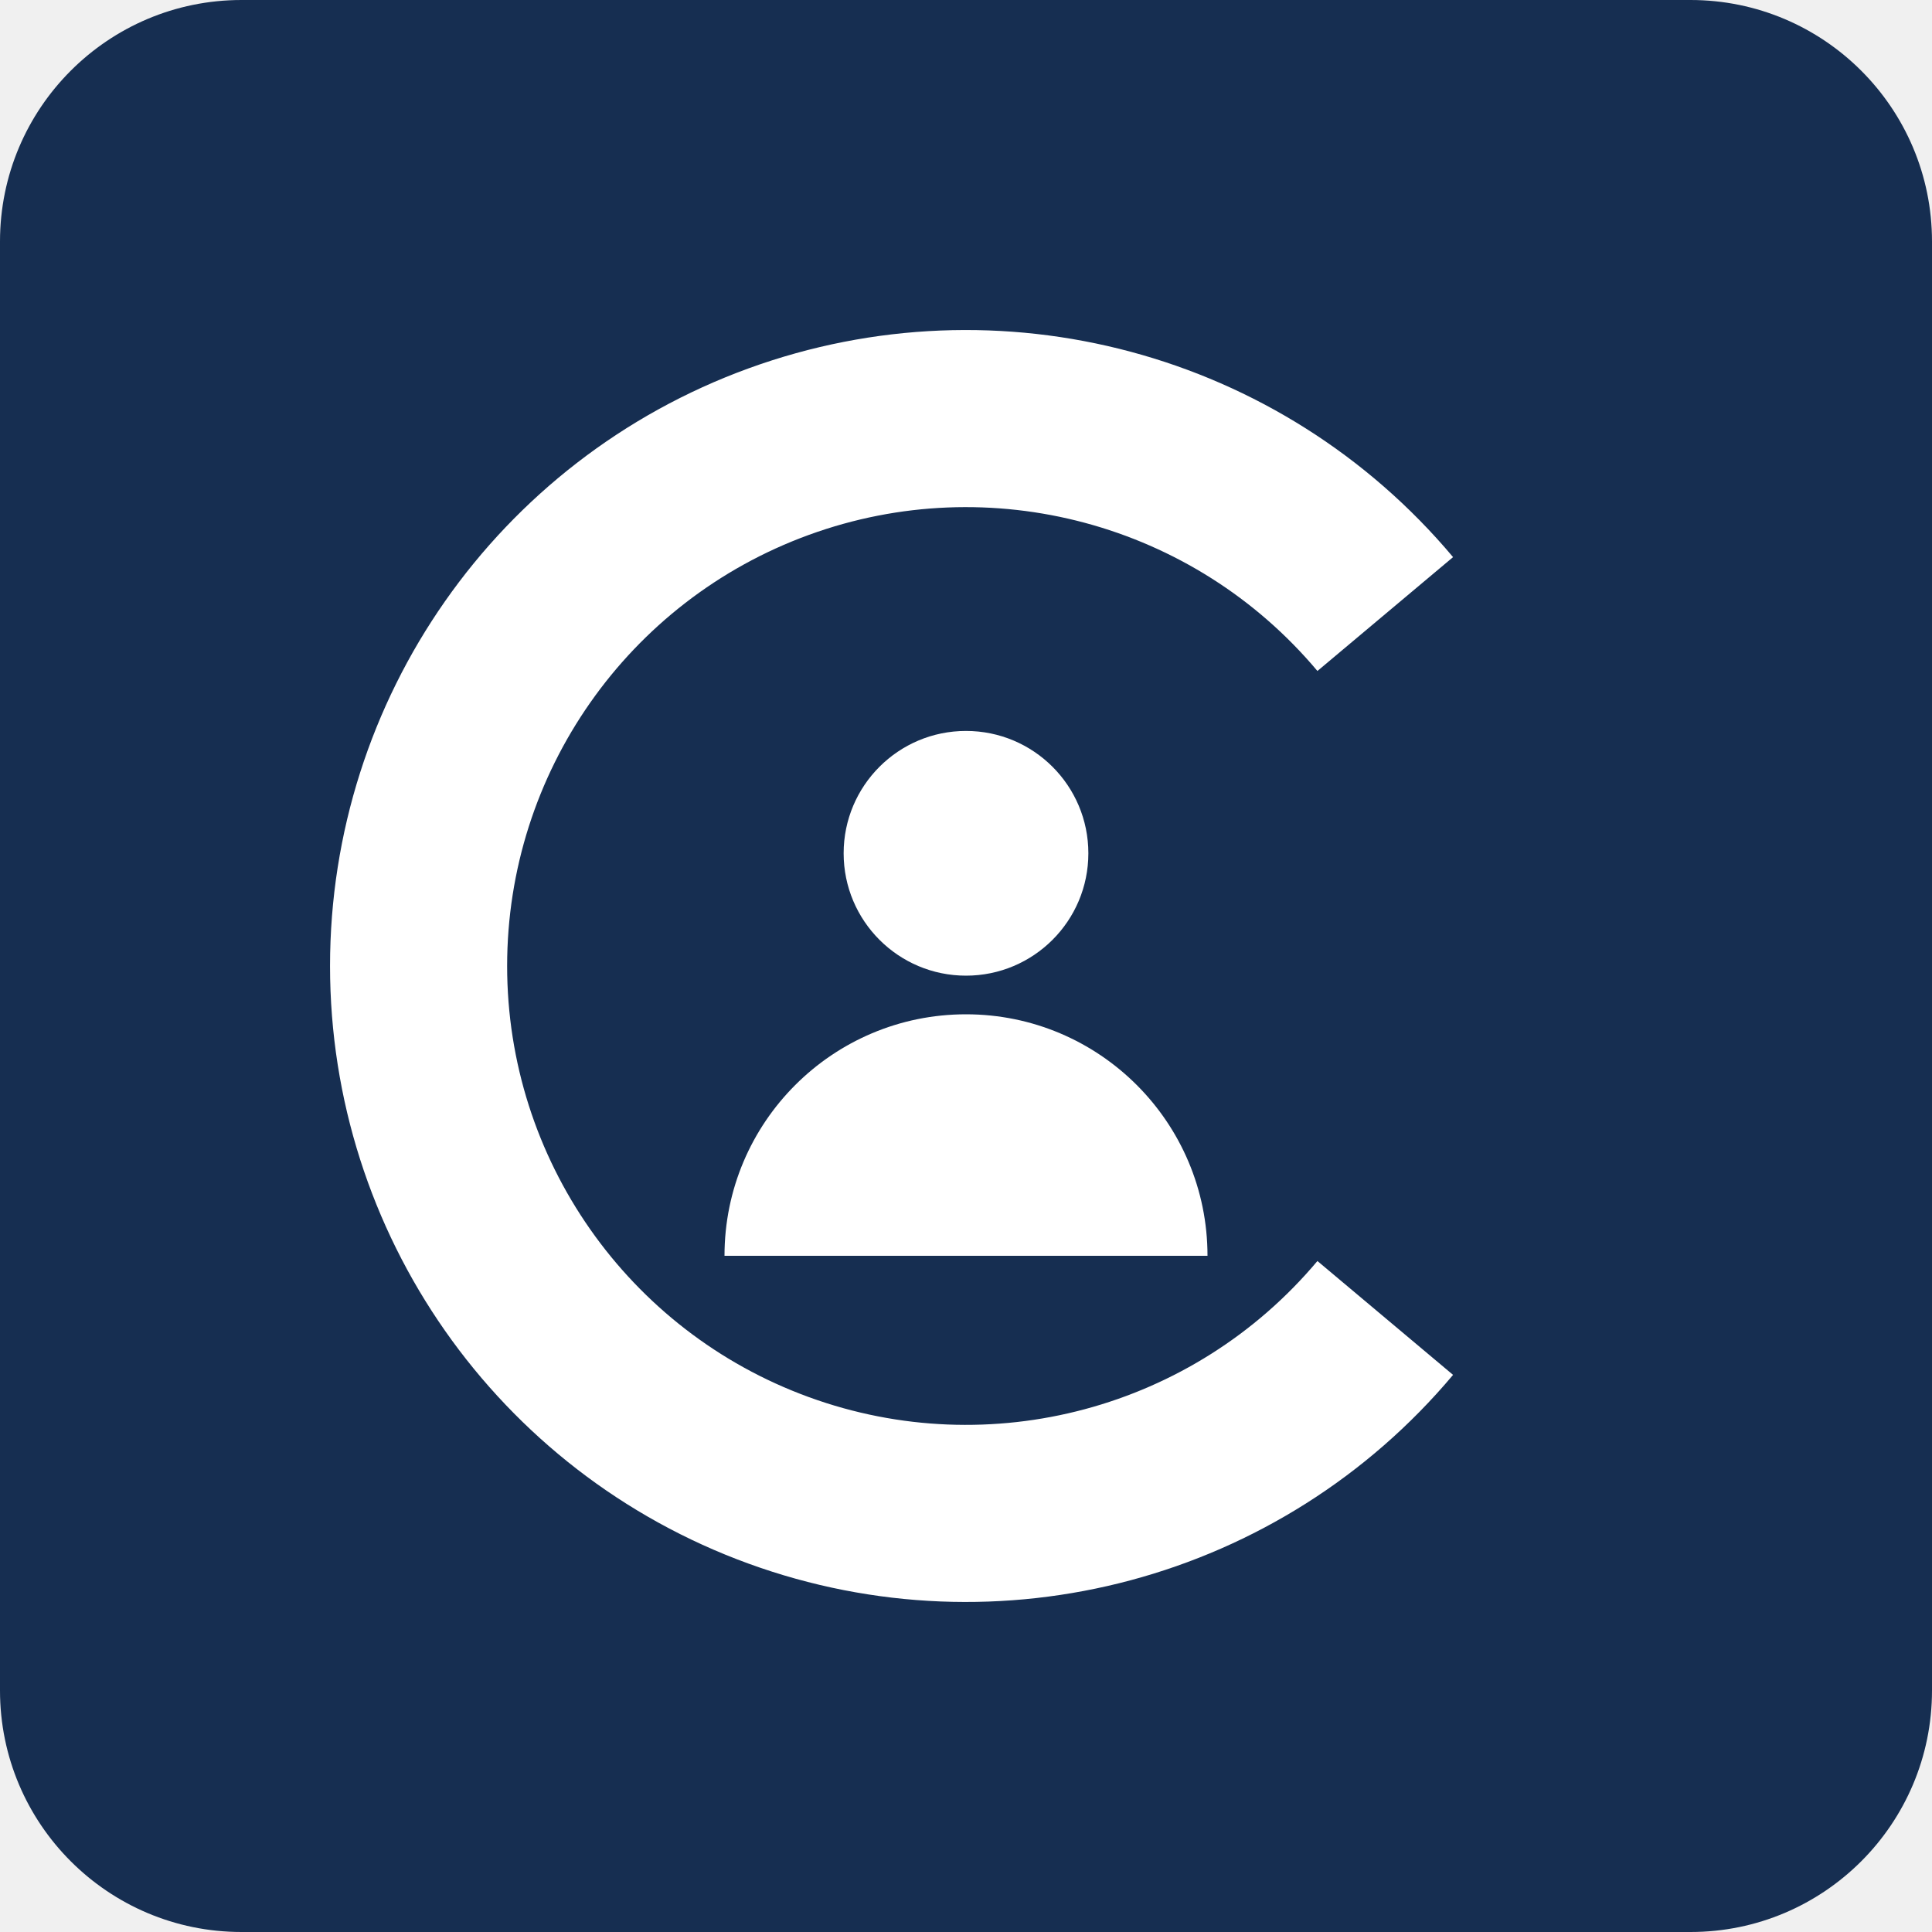
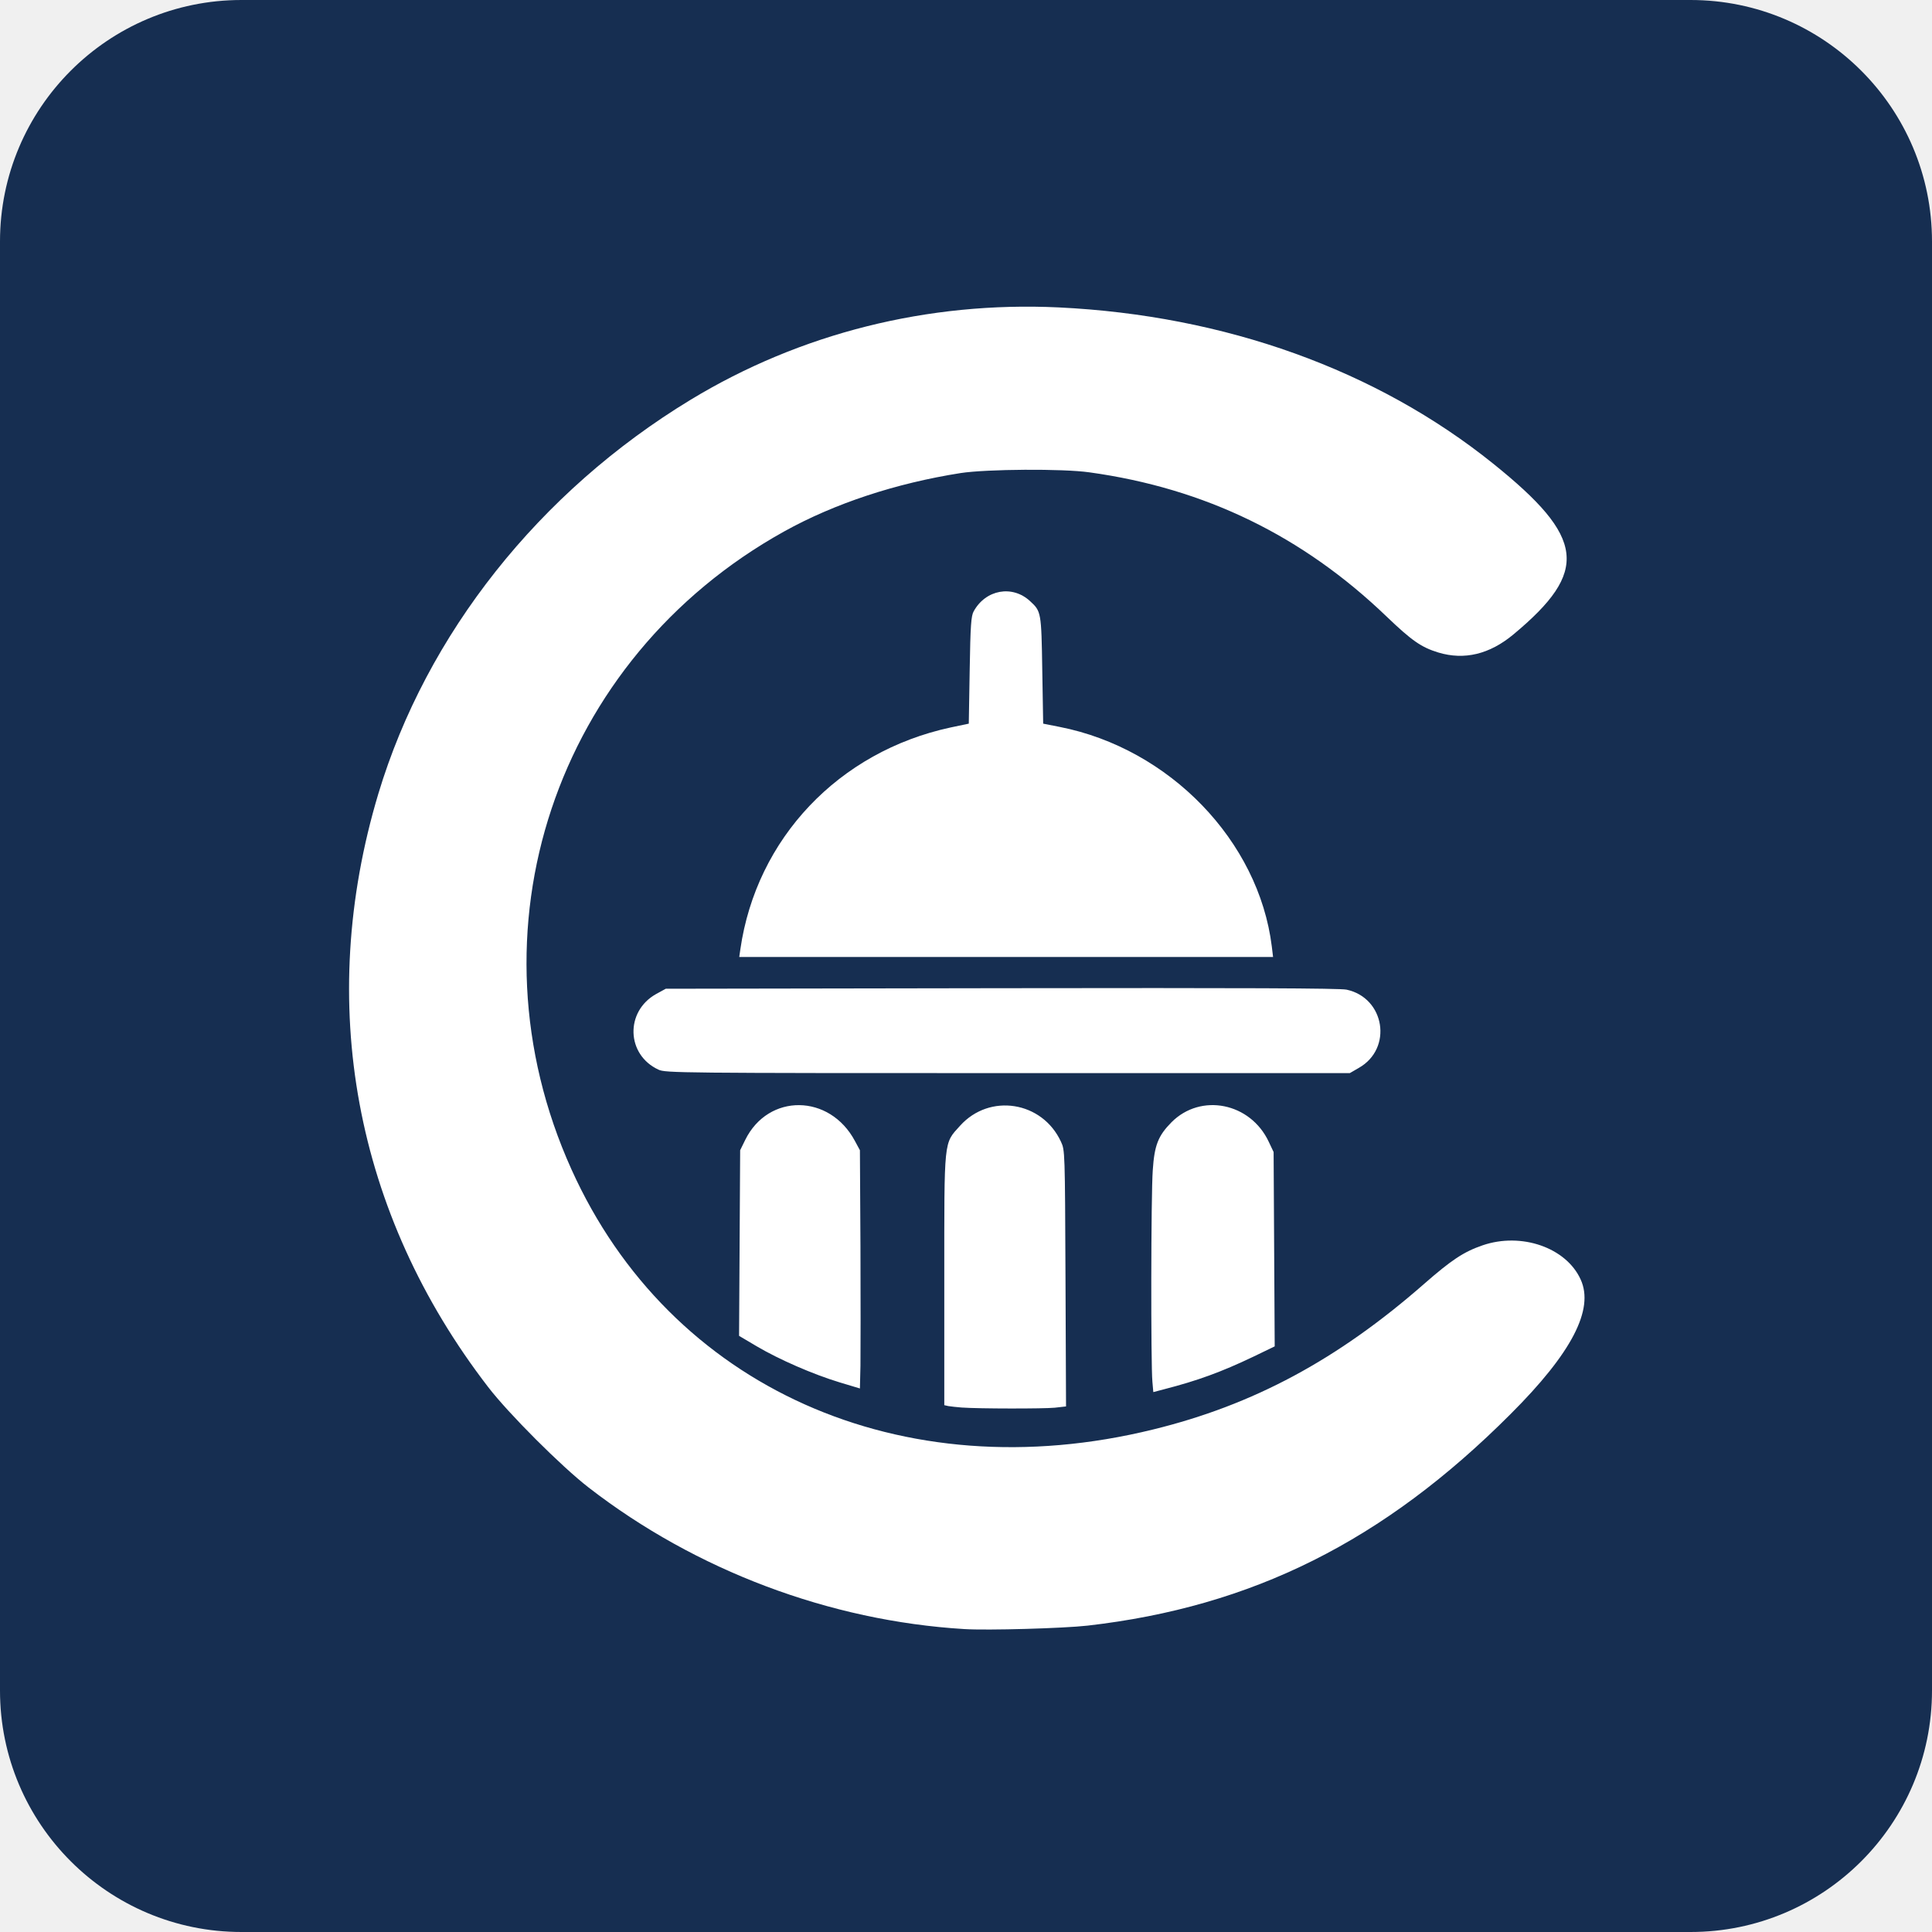
<svg xmlns="http://www.w3.org/2000/svg" viewBox="0 0 48 48" fill="none">
  <rect width="48" height="48" rx="6" fill="#162e51" />
-   <g transform="translate(4.8 4.8) scale(0.8)">
-     <path d="M37.02 13.07A17 17 0 1 0 37.02 34.93" fill="none" stroke="#ffffff" stroke-width="5.5" />
-     <circle cx="24" cy="20.5" r="3.8" fill="#ffffff" />
-     <path d="M16.5 33a7.5 7.5 0 0 1 15 0Z" fill="#ffffff" />
-   </g>
+   <path transform="translate(6.24 6.24) scale(0.04508)" fill="#ffffff" fill-rule="evenodd" d="M393.0 759.4C318.9 754.9 245.0 727.1 186.0 681.4C171.1 669.9 141.8 640.6 130.6 626.0C56.9 530.3 35.5 414.3 70.1 299.0C96.6 211.0 158.8 132.5 242.2 81.9C302.5 45.3 372.9 27.6 445.0 31.0C536.7 35.4 620.2 65.4 684.5 117.1C735.3 157.9 737.5 176.4 695.7 211.2C682.5 222.2 668.6 225.5 654.3 221.2C644.8 218.3 639.6 214.6 625.9 201.5C579.5 156.9 525.6 130.7 462.0 121.9C447.3 119.8 405.3 120.1 391.0 122.3C355.4 127.9 321.6 139.0 293.7 154.5C167.4 224.7 117.3 374.8 176.5 506.0C230.7 626.3 358.5 683.5 497.1 649.4C552.3 635.9 598.8 610.9 646.4 569.2C661.5 556.0 668.2 551.5 678.7 547.9C700.0 540.6 724.7 549.1 732.7 566.7C740.3 583.2 727.8 607.3 694.0 641.0C624.1 711.0 551.7 747.1 461.0 757.5C447.8 759.0 406.0 760.2 393.0 759.4ZM391.5 637.3C388.8 637.1 385.5 636.7 384.2 636.5L382.0 636.0L382.0 567.0C382.0 488.4 381.6 492.1 390.7 482.0C407.0 463.9 436.0 468.5 446.3 490.8C448.5 495.5 448.5 496.0 448.8 566.1L449.1 636.7L442.9 637.4C436.8 638.0 401.3 638.0 391.5 637.3ZM496.7 623.1C495.8 614.2 495.9 519.8 496.9 506.5C497.8 492.7 499.9 487.5 507.2 480.1C523.4 463.8 550.7 469.3 560.8 490.8L563.5 496.5L563.8 550.0L564.1 603.6L552.3 609.3C534.7 617.7 521.6 622.5 502.9 627.3L497.2 628.8L496.7 623.1ZM324.2 623.4C309.7 619.0 291.1 610.9 278.7 603.6L268.9 597.8L269.2 546.7L269.5 495.5L272.3 489.8C285.0 464.0 318.9 464.3 332.8 490.5L335.5 495.5L335.8 548.5C335.9 577.6 335.9 607.2 335.8 614.2L335.5 626.8L324.2 623.4ZM224.5 451.1C206.7 442.9 206.0 419.0 223.2 409.4L228.5 406.5L413.5 406.2C546.6 406.0 600.0 406.2 603.7 407.0C624.8 411.5 629.3 439.4 610.5 450.1L605.5 453.0L417.0 453.0C236.0 453.0 228.3 452.9 224.5 451.1ZM269.6 384.8C278.4 323.7 323.8 275.8 385.5 262.5L395.5 260.4L396.0 230.9C396.4 206.0 396.8 201.0 398.2 198.5C404.8 186.5 419.5 183.8 429.3 192.9C435.4 198.5 435.5 198.9 436.0 230.9L436.5 260.4L445.6 262.2C506.1 274.1 555.3 325.0 562.5 383.2L563.2 389.0L416.1 389.0L269.0 389.0L269.6 384.8Z" />
</svg>
